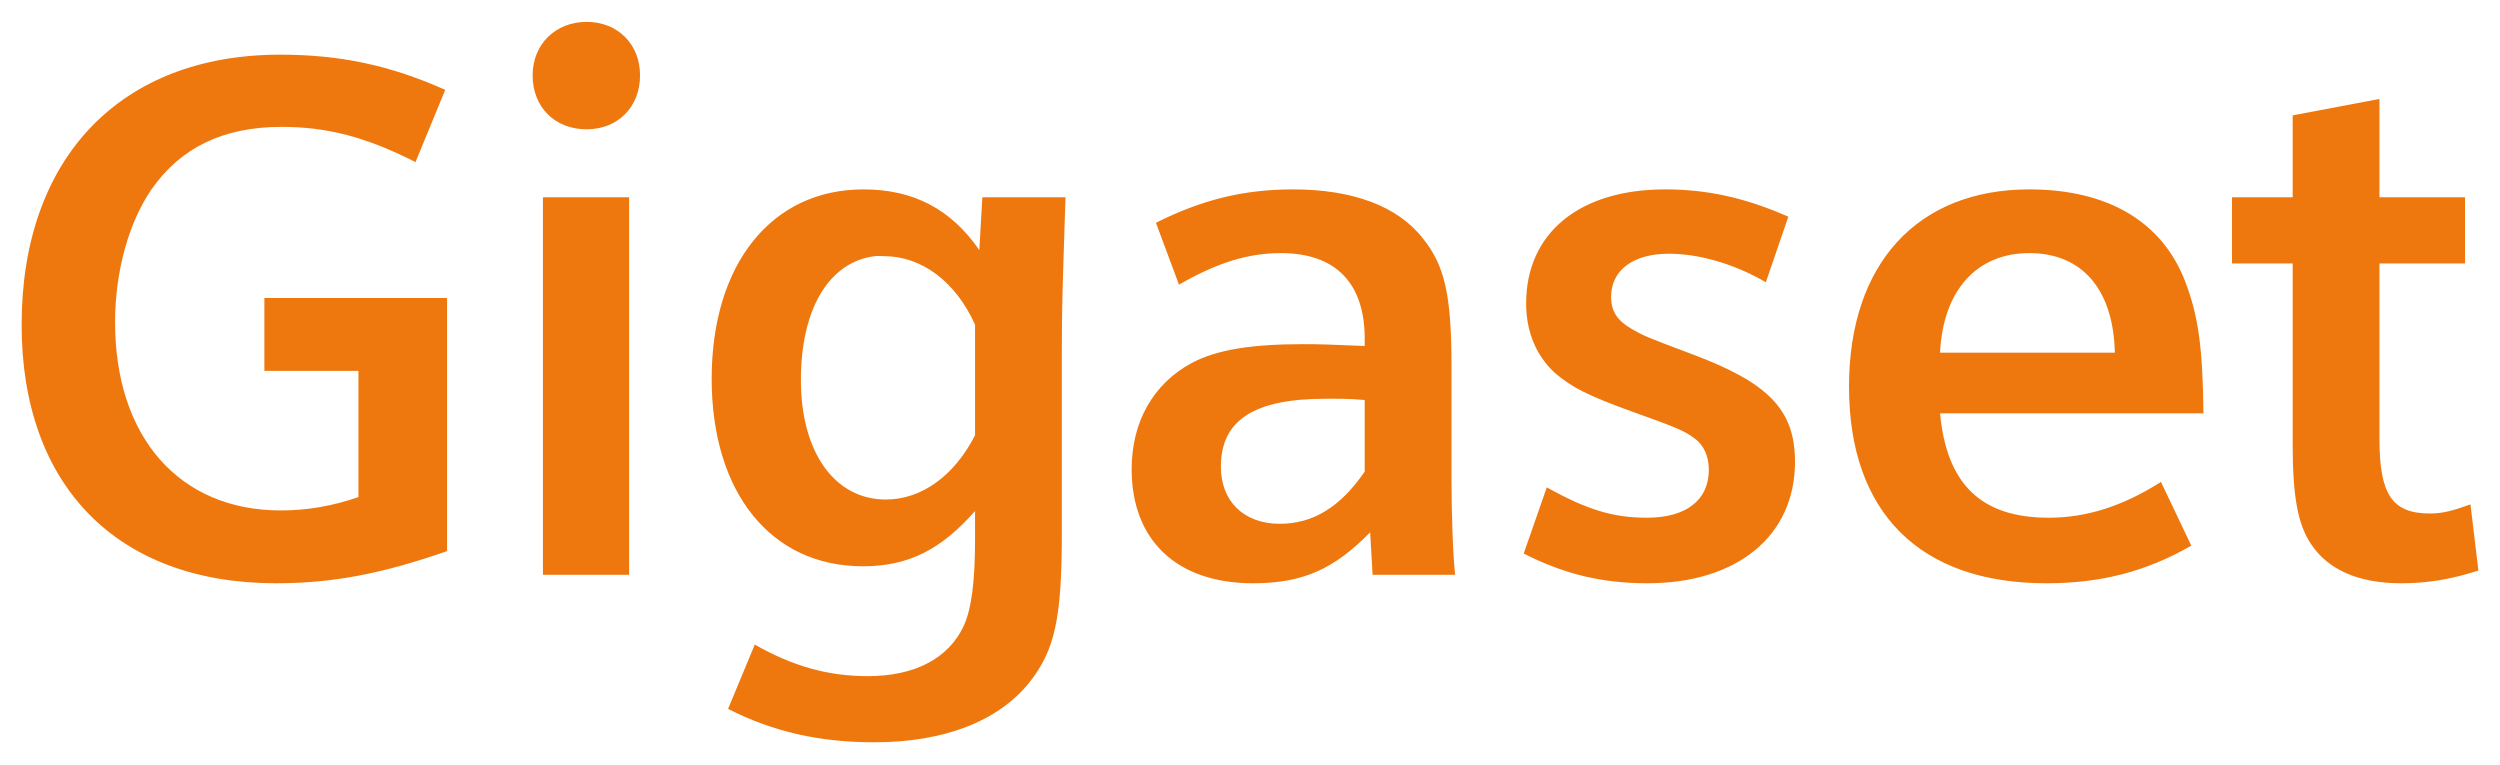
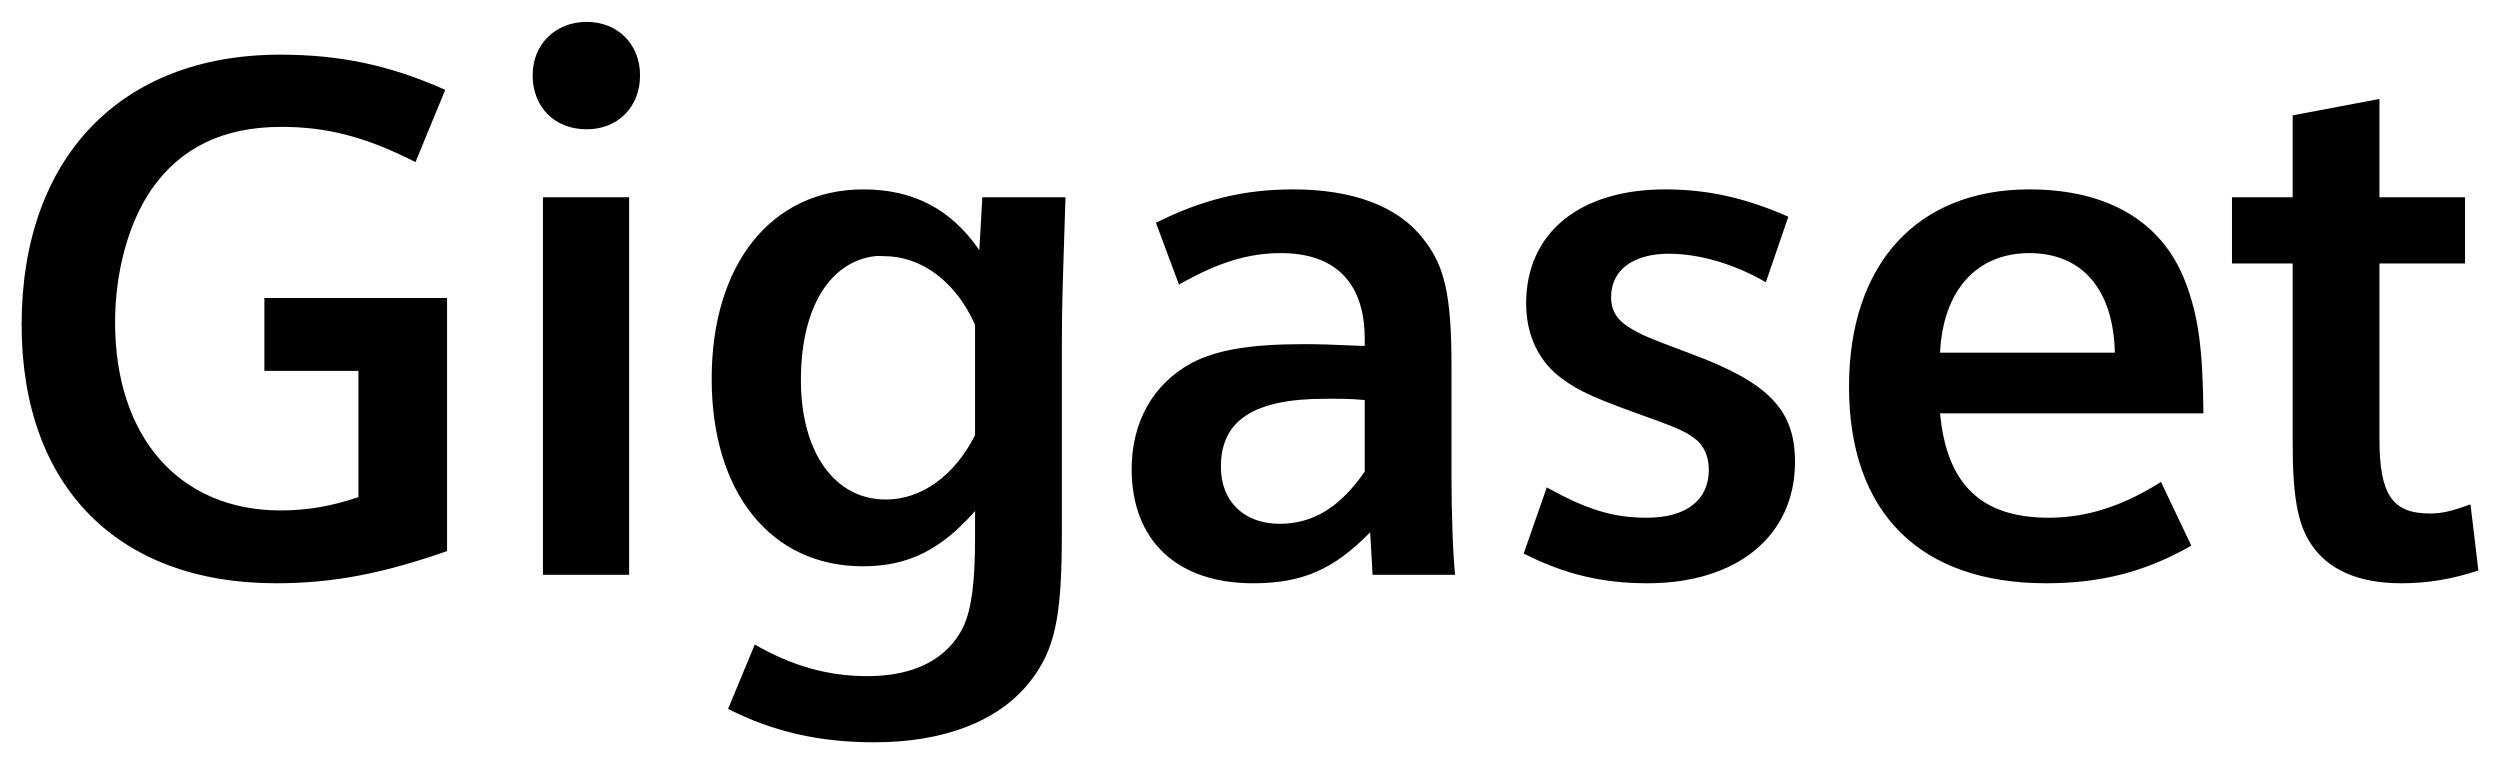
<svg xmlns="http://www.w3.org/2000/svg" version="1.0" width="1024" height="313" viewBox="-1.113 -1.113 128.726 39.319" id="svg2641">
  <defs id="defs2643" />
  <g transform="translate(-271.0357,-570.9582)" id="layer1">
-     <path d="M 300.129,570.958 C 298.528,570.958 297.348,572.107 297.348,573.708 C 297.348,575.348 298.489,576.489 300.129,576.489 C 301.731,576.489 302.879,575.348 302.879,573.708 C 302.879,572.107 301.731,570.958 300.129,570.958 z M 284.348,572.646 C 276.113,572.646 271.036,577.974 271.036,586.552 C 271.036,594.862 275.971,599.864 284.129,599.864 C 287.103,599.864 289.664,599.352 292.942,598.208 L 292.942,585.177 L 283.536,585.177 L 283.536,588.927 L 288.379,588.927 L 288.379,595.427 C 287.046,595.884 285.751,596.114 284.379,596.114 C 279.156,596.114 275.848,592.337 275.848,586.427 C 275.848,583.834 276.542,581.299 277.723,579.583 C 279.211,577.448 281.399,576.364 284.411,576.364 C 286.774,576.364 288.762,576.881 291.317,578.177 L 292.848,574.458 C 289.951,573.163 287.361,572.646 284.348,572.646 z M 392.442,574.927 L 387.973,575.771 L 387.973,579.989 L 384.848,579.989 L 384.848,583.396 L 387.973,583.396 L 387.973,592.646 C 387.973,595.352 388.224,596.804 388.911,597.833 C 389.788,599.167 391.354,599.864 393.567,599.864 C 394.899,599.864 396.124,599.666 397.536,599.208 L 397.129,595.802 C 396.177,596.144 395.683,596.271 395.036,596.271 C 393.089,596.271 392.442,595.286 392.442,592.427 L 392.442,583.396 L 396.848,583.396 L 396.848,579.989 L 392.442,579.989 L 392.442,574.927 z M 314.379,579.583 C 309.652,579.583 306.567,583.424 306.567,589.333 C 306.567,595.204 309.621,598.989 314.348,598.989 C 316.712,598.989 318.376,598.127 320.129,596.146 L 320.129,597.521 C 320.129,599.771 319.954,601.167 319.536,602.083 C 318.734,603.759 317.001,604.646 314.598,604.646 C 312.539,604.646 310.729,604.126 308.786,603.021 L 307.411,606.333 C 309.736,607.514 312.121,608.052 314.942,608.052 C 318.526,608.052 321.309,606.972 322.911,604.989 C 324.246,603.311 324.598,601.663 324.598,597.239 L 324.598,587.646 C 324.598,585.587 324.633,584.717 324.786,579.989 L 320.504,579.989 L 320.348,582.708 C 318.899,580.612 316.973,579.583 314.379,579.583 z M 336.504,579.583 C 333.949,579.583 331.804,580.119 329.442,581.302 L 330.629,584.489 C 332.612,583.346 334.202,582.864 335.879,582.864 C 338.701,582.864 340.192,584.412 340.192,587.271 L 340.192,587.646 C 338.437,587.569 337.797,587.552 337.036,587.552 C 334.367,587.552 332.582,587.834 331.286,588.521 C 329.303,589.588 328.192,591.551 328.192,593.989 C 328.192,597.649 330.514,599.864 334.442,599.864 C 336.997,599.864 338.604,599.146 340.473,597.239 L 340.598,599.427 L 344.848,599.427 C 344.733,598.436 344.661,596.128 344.661,594.489 L 344.661,588.677 C 344.661,584.979 344.298,583.487 343.192,582.114 C 341.896,580.437 339.554,579.583 336.504,579.583 z M 355.661,579.583 C 351.237,579.583 348.504,581.837 348.504,585.458 C 348.504,586.907 349.019,588.144 349.973,589.021 C 350.851,589.783 351.711,590.214 354.036,591.052 C 356.171,591.816 356.664,592.013 357.161,592.396 C 357.656,592.738 357.911,593.336 357.911,594.021 C 357.911,595.584 356.743,596.489 354.723,596.489 C 352.969,596.489 351.626,596.069 349.567,594.927 L 348.379,598.333 C 350.477,599.401 352.428,599.864 354.754,599.864 C 359.367,599.864 362.348,597.426 362.348,593.614 C 362.348,590.944 361.007,589.538 357.004,588.052 C 354.564,587.137 354.551,587.113 353.942,586.771 C 353.216,586.351 352.879,585.877 352.879,585.114 C 352.879,583.742 354.018,582.896 355.848,582.896 C 357.411,582.896 359.209,583.412 360.848,584.364 L 362.004,580.989 C 359.754,579.998 357.794,579.583 355.661,579.583 z M 374.411,579.583 C 368.653,579.583 365.129,583.411 365.129,589.739 C 365.129,596.219 368.767,599.864 375.286,599.864 C 378.107,599.864 380.429,599.261 382.754,597.927 L 381.192,594.646 C 379.209,595.903 377.354,596.489 375.411,596.489 C 371.942,596.489 370.158,594.774 369.817,591.114 L 383.379,591.114 C 383.341,587.759 383.128,586.124 382.442,584.333 C 381.259,581.244 378.451,579.583 374.411,579.583 z M 297.879,579.989 L 297.879,599.427 L 302.317,599.427 L 302.317,579.989 L 297.879,579.989 z M 374.411,582.864 C 377.118,582.864 378.741,584.711 378.817,587.989 L 369.817,587.989 C 369.969,584.787 371.703,582.864 374.411,582.864 z M 314.973,583.021 C 315.13,583.002 315.278,583.021 315.442,583.021 C 317.387,583.021 319.138,584.341 320.129,586.552 L 320.129,592.239 C 319.062,594.337 317.367,595.552 315.536,595.552 C 312.906,595.552 311.161,593.132 311.161,589.396 C 311.161,585.715 312.626,583.307 314.973,583.021 z M 338.161,590.364 C 338.846,590.364 339.314,590.351 340.192,590.427 L 340.192,594.114 C 338.933,595.943 337.532,596.802 335.817,596.802 C 333.986,596.802 332.786,595.657 332.786,593.864 C 332.786,591.463 334.499,590.364 338.161,590.364 z" id="path2414" style="fill:#ee780e;fill-opacity:1;fill-rule:nonzero;stroke:none" />
+     <path d="M 300.129,570.958 C 298.528,570.958 297.348,572.107 297.348,573.708 C 297.348,575.348 298.489,576.489 300.129,576.489 C 301.731,576.489 302.879,575.348 302.879,573.708 C 302.879,572.107 301.731,570.958 300.129,570.958 z M 284.348,572.646 C 276.113,572.646 271.036,577.974 271.036,586.552 C 271.036,594.862 275.971,599.864 284.129,599.864 C 287.103,599.864 289.664,599.352 292.942,598.208 L 292.942,585.177 L 283.536,585.177 L 283.536,588.927 L 288.379,588.927 L 288.379,595.427 C 287.046,595.884 285.751,596.114 284.379,596.114 C 279.156,596.114 275.848,592.337 275.848,586.427 C 275.848,583.834 276.542,581.299 277.723,579.583 C 279.211,577.448 281.399,576.364 284.411,576.364 C 286.774,576.364 288.762,576.881 291.317,578.177 L 292.848,574.458 C 289.951,573.163 287.361,572.646 284.348,572.646 z M 392.442,574.927 L 387.973,575.771 L 387.973,579.989 L 384.848,579.989 L 384.848,583.396 L 387.973,583.396 L 387.973,592.646 C 387.973,595.352 388.224,596.804 388.911,597.833 C 389.788,599.167 391.354,599.864 393.567,599.864 C 394.899,599.864 396.124,599.666 397.536,599.208 L 397.129,595.802 C 396.177,596.144 395.683,596.271 395.036,596.271 C 393.089,596.271 392.442,595.286 392.442,592.427 L 392.442,583.396 L 396.848,583.396 L 396.848,579.989 L 392.442,579.989 L 392.442,574.927 z M 314.379,579.583 C 309.652,579.583 306.567,583.424 306.567,589.333 C 306.567,595.204 309.621,598.989 314.348,598.989 C 316.712,598.989 318.376,598.127 320.129,596.146 L 320.129,597.521 C 320.129,599.771 319.954,601.167 319.536,602.083 C 318.734,603.759 317.001,604.646 314.598,604.646 C 312.539,604.646 310.729,604.126 308.786,603.021 L 307.411,606.333 C 309.736,607.514 312.121,608.052 314.942,608.052 C 318.526,608.052 321.309,606.972 322.911,604.989 C 324.246,603.311 324.598,601.663 324.598,597.239 L 324.598,587.646 C 324.598,585.587 324.633,584.717 324.786,579.989 L 320.504,579.989 L 320.348,582.708 C 318.899,580.612 316.973,579.583 314.379,579.583 z M 336.504,579.583 C 333.949,579.583 331.804,580.119 329.442,581.302 L 330.629,584.489 C 332.612,583.346 334.202,582.864 335.879,582.864 C 338.701,582.864 340.192,584.412 340.192,587.271 L 340.192,587.646 C 338.437,587.569 337.797,587.552 337.036,587.552 C 334.367,587.552 332.582,587.834 331.286,588.521 C 329.303,589.588 328.192,591.551 328.192,593.989 C 328.192,597.649 330.514,599.864 334.442,599.864 C 336.997,599.864 338.604,599.146 340.473,597.239 L 340.598,599.427 L 344.848,599.427 C 344.733,598.436 344.661,596.128 344.661,594.489 L 344.661,588.677 C 344.661,584.979 344.298,583.487 343.192,582.114 C 341.896,580.437 339.554,579.583 336.504,579.583 z M 355.661,579.583 C 351.237,579.583 348.504,581.837 348.504,585.458 C 348.504,586.907 349.019,588.144 349.973,589.021 C 350.851,589.783 351.711,590.214 354.036,591.052 C 356.171,591.816 356.664,592.013 357.161,592.396 C 357.656,592.738 357.911,593.336 357.911,594.021 C 357.911,595.584 356.743,596.489 354.723,596.489 C 352.969,596.489 351.626,596.069 349.567,594.927 L 348.379,598.333 C 350.477,599.401 352.428,599.864 354.754,599.864 C 359.367,599.864 362.348,597.426 362.348,593.614 C 362.348,590.944 361.007,589.538 357.004,588.052 C 354.564,587.137 354.551,587.113 353.942,586.771 C 353.216,586.351 352.879,585.877 352.879,585.114 C 352.879,583.742 354.018,582.896 355.848,582.896 C 357.411,582.896 359.209,583.412 360.848,584.364 L 362.004,580.989 C 359.754,579.998 357.794,579.583 355.661,579.583 z M 374.411,579.583 C 368.653,579.583 365.129,583.411 365.129,589.739 C 365.129,596.219 368.767,599.864 375.286,599.864 C 378.107,599.864 380.429,599.261 382.754,597.927 L 381.192,594.646 C 379.209,595.903 377.354,596.489 375.411,596.489 C 371.942,596.489 370.158,594.774 369.817,591.114 L 383.379,591.114 C 383.341,587.759 383.128,586.124 382.442,584.333 C 381.259,581.244 378.451,579.583 374.411,579.583 z M 297.879,579.989 L 297.879,599.427 L 302.317,599.427 L 302.317,579.989 L 297.879,579.989 z M 374.411,582.864 C 377.118,582.864 378.741,584.711 378.817,587.989 L 369.817,587.989 C 369.969,584.787 371.703,582.864 374.411,582.864 z M 314.973,583.021 C 315.13,583.002 315.278,583.021 315.442,583.021 C 317.387,583.021 319.138,584.341 320.129,586.552 L 320.129,592.239 C 319.062,594.337 317.367,595.552 315.536,595.552 C 312.906,595.552 311.161,593.132 311.161,589.396 C 311.161,585.715 312.626,583.307 314.973,583.021 z M 338.161,590.364 C 338.846,590.364 339.314,590.351 340.192,590.427 L 340.192,594.114 C 338.933,595.943 337.532,596.802 335.817,596.802 C 333.986,596.802 332.786,595.657 332.786,593.864 C 332.786,591.463 334.499,590.364 338.161,590.364 z" id="path2414" style="fill:#000000;fill-opacity:1;fill-rule:nonzero;stroke:none" />
  </g>
</svg>
